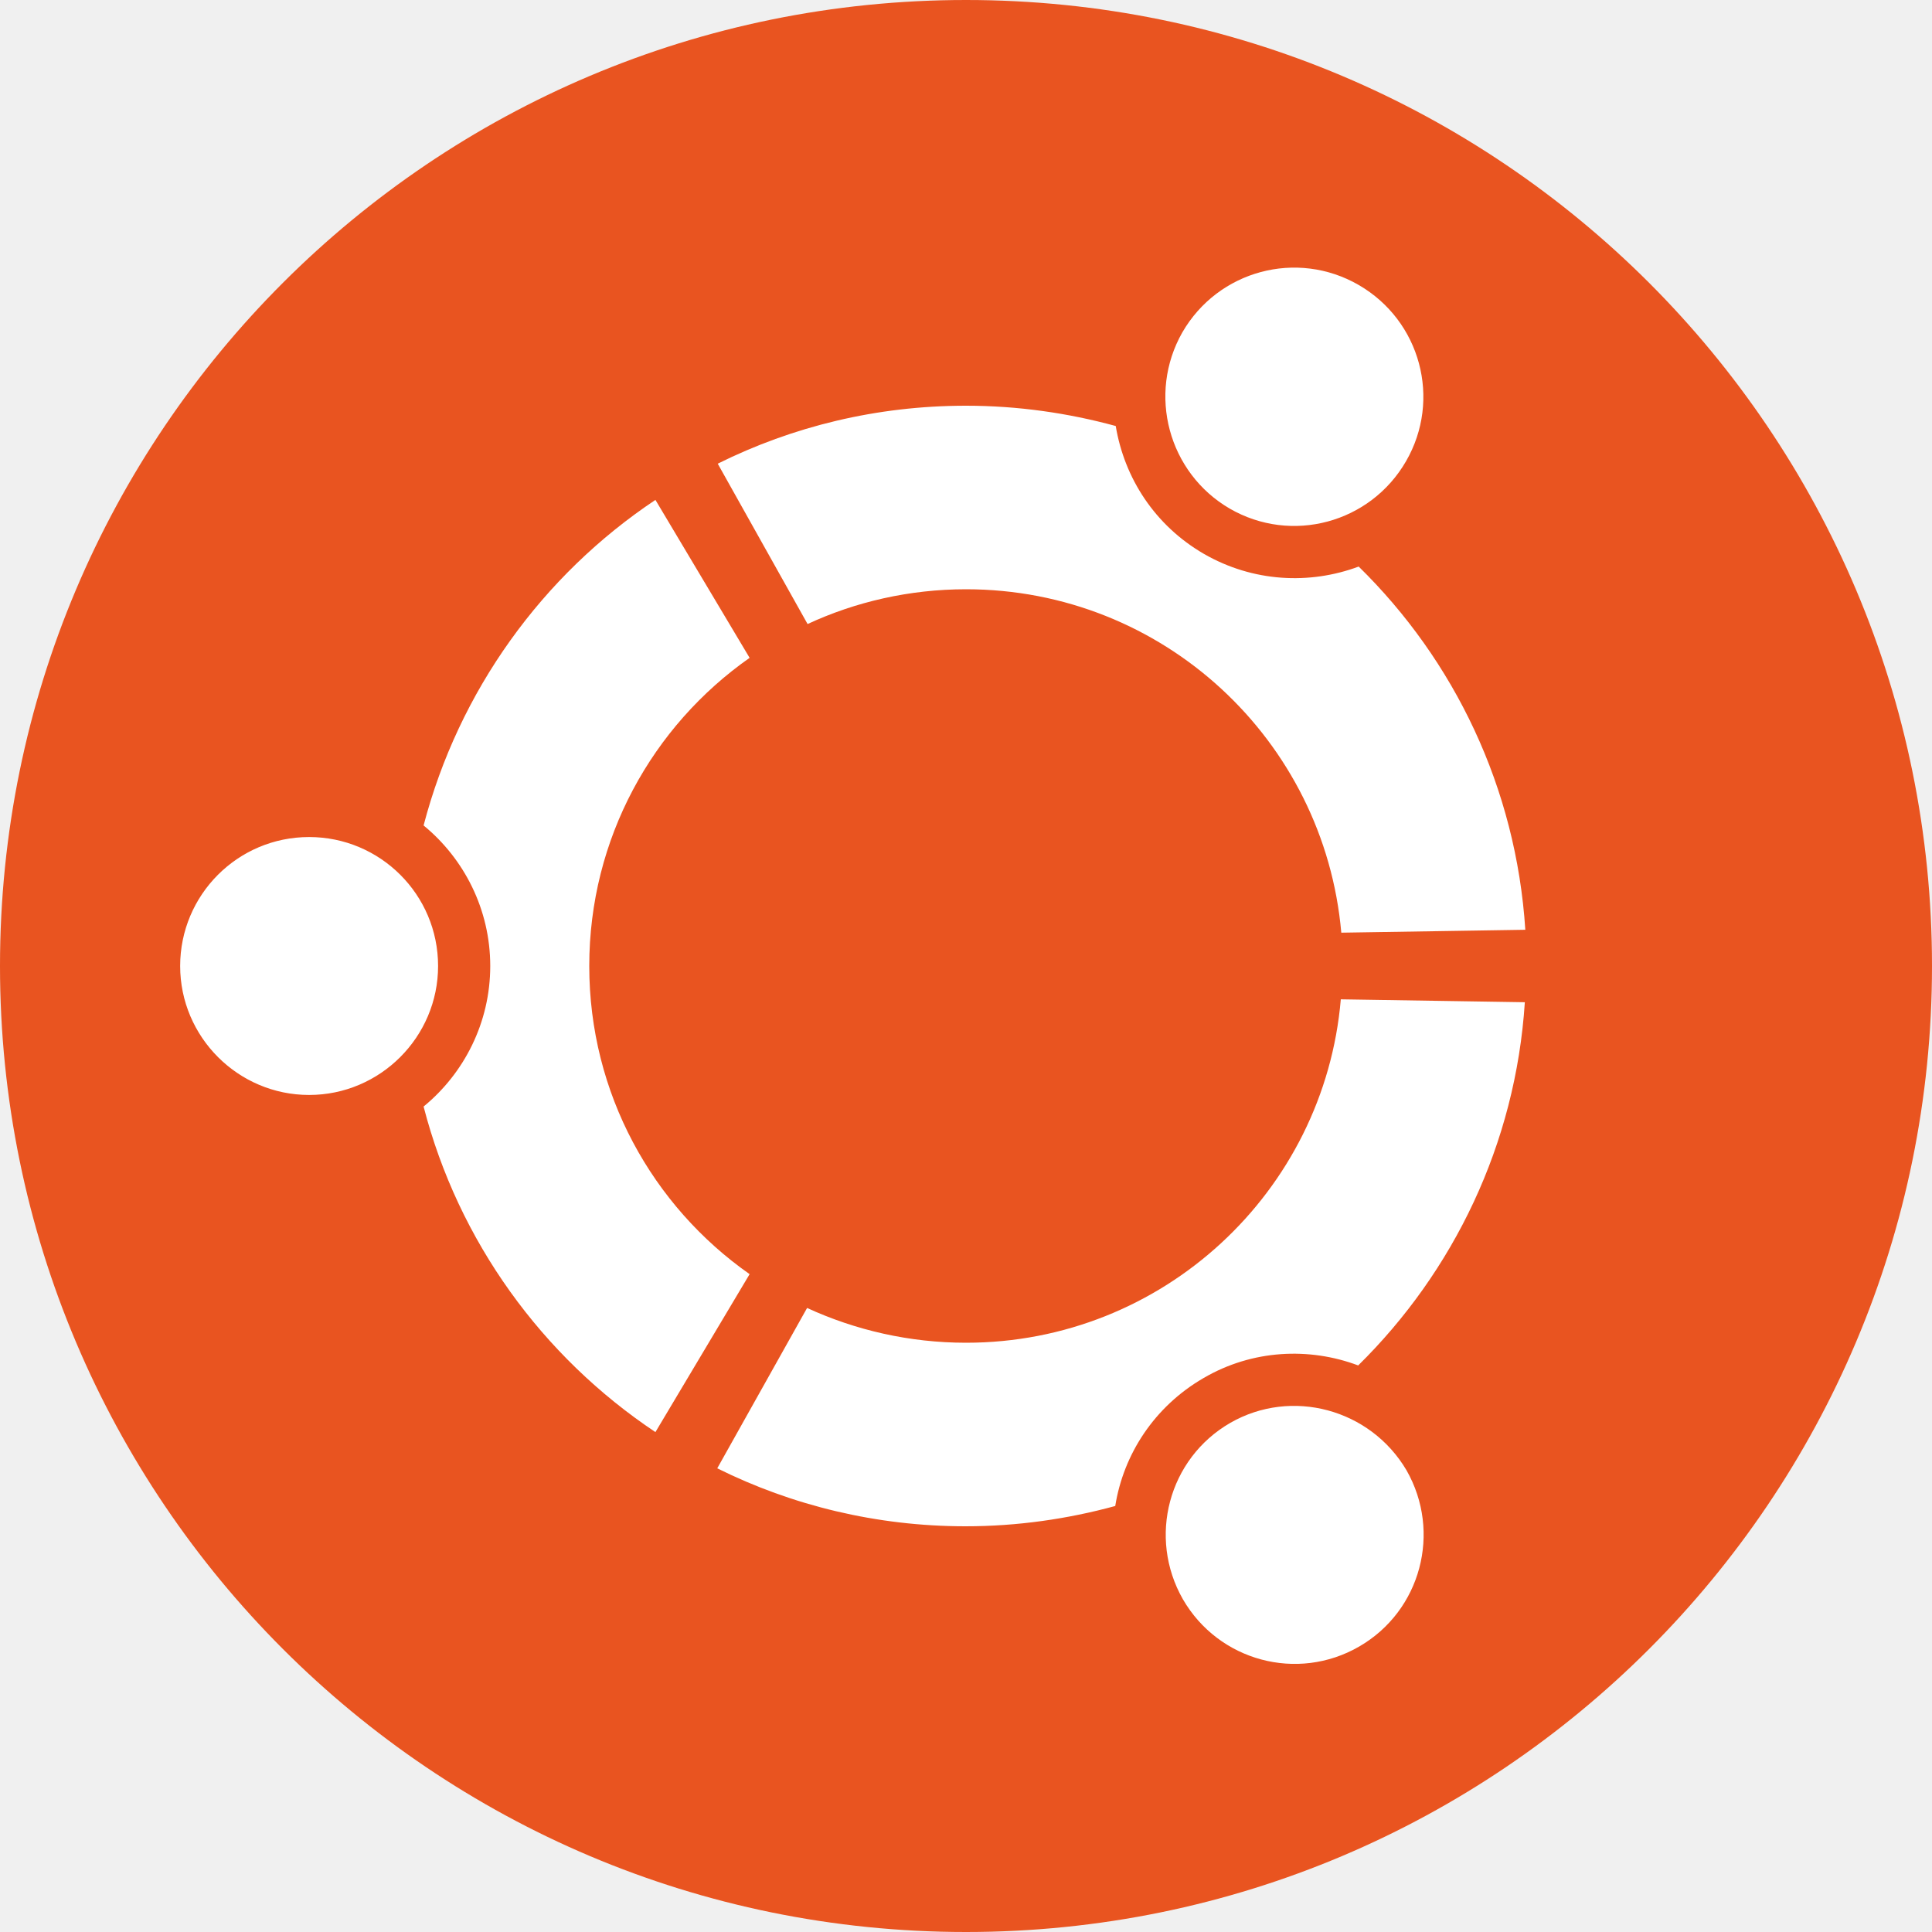
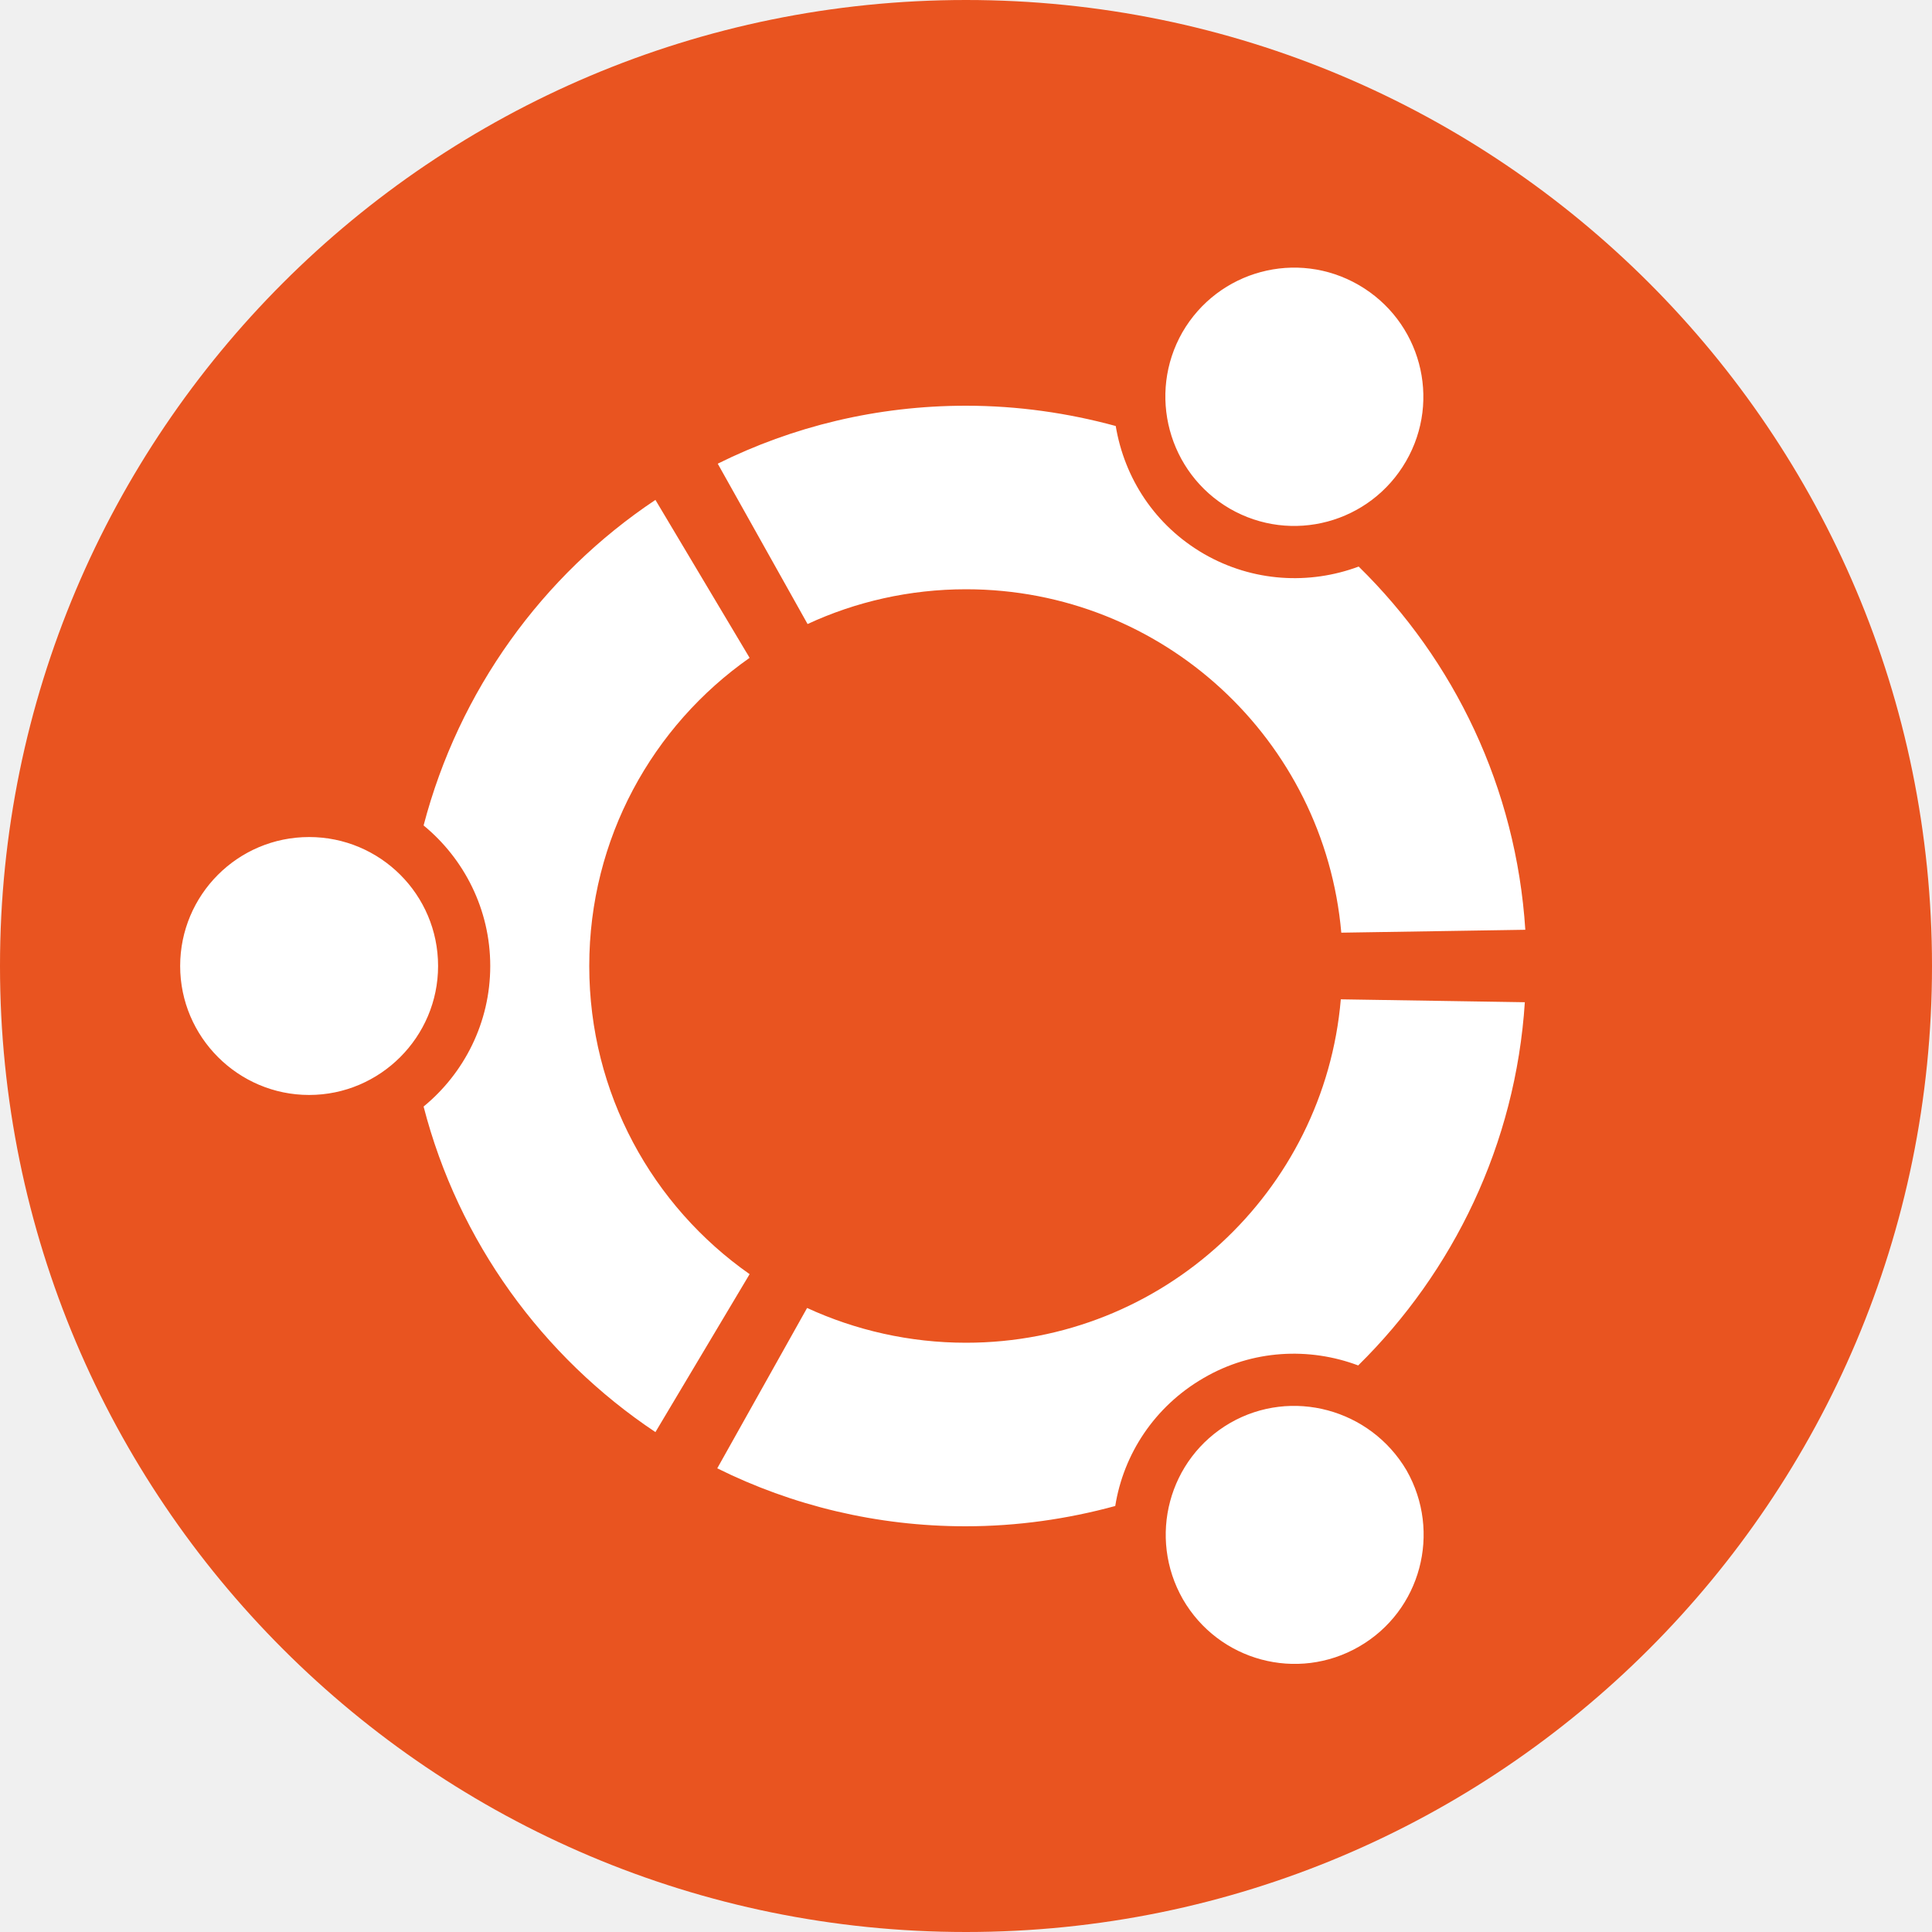
- <svg xmlns="http://www.w3.org/2000/svg" xml:space="preserve" height="400px" width="400px" version="1.1" enable-background="new -97 220.9 400 400" viewBox="-97 220.9 400 400">
-   <style type="text/css">
-     .st0{fill:#E95420;}
-     .st1{fill:#FFFFFF;}
- </style>
-   <path class="st0" d="m303 420.9c0 110.4-89.5 200-200 200s-200-89.6-200-200c0-110.5 89.5-200 200-200s200 89.5 200 200z" />
-   <path class="st1" d="m-33 394.2c-14.8 0-26.7 12-26.7 26.7s12 26.7 26.7 26.7 26.7-12 26.7-26.7c0-14.8-12-26.7-26.7-26.7zm190.7 121.3c-12.8 7.4-17.1 23.7-9.8 36.5 7.4 12.8 23.7 17.2 36.5 9.8s17.1-23.7 9.8-36.5c-7.5-12.7-23.8-17.1-36.5-9.8zm-132.7-94.6c0-26.4 13.1-49.7 33.2-63.8l-19.5-32.7c-23.4 15.6-40.7 39.5-48 67.4 8.4 6.9 13.8 17.4 13.8 29.1s-5.4 22.2-13.8 29.1c7.2 27.9 24.6 51.8 48 67.4l19.5-32.7c-20.1-14.1-33.2-37.4-33.2-63.8zm78-78c40.8 0 74.2 31.2 77.7 71.1l38.1-0.6c-1.9-29.4-14.7-55.8-34.5-75.2-10.2 3.8-21.9 3.2-32-2.6-10.2-5.9-16.5-15.7-18.3-26.5-9.9-2.7-20.3-4.2-31-4.2-18.5 0-35.9 4.3-51.4 12l18.6 33.2c9.9-4.6 21.1-7.2 32.8-7.2zm0 156c-11.7 0-22.9-2.6-32.9-7.2l-18.6 33.2c15.5 7.7 33 12 51.4 12 10.7 0 21.1-1.5 31-4.2 1.7-10.7 8.1-20.6 18.3-26.5 10.1-5.9 21.9-6.4 32-2.6 19.7-19.4 32.6-45.8 34.5-75.2l-38.1-0.6c-3.4 39.8-36.8 71.1-77.6 71.1zm54.6-172.7c12.8 7.4 29.1 3 36.5-9.8s3-29.1-9.8-36.5-29.1-3-36.5 9.8c-7.3 12.8-2.9 29.1 9.8 36.5z" />
+ <svg xmlns="http://www.w3.org/2000/svg" height="400" width="400" viewBox="-97 220.9 400 400">
+   <circle cx="103" cy="420.9" r="200" fill="#e95420" />
+   <path d="m-33 394.2c-14.8 0-26.7 12-26.7 26.7s12 26.7 26.7 26.7 26.7-12 26.7-26.7c0-14.8-12-26.7-26.7-26.7zm190.7 121.3c-12.8 7.4-17.1 23.7-9.8 36.5 7.4 12.8 23.7 17.2 36.5 9.8s17.1-23.7 9.8-36.5c-7.5-12.7-23.8-17.1-36.5-9.8zm-132.7-94.6c0-26.4 13.1-49.7 33.2-63.8l-19.5-32.7c-23.4 15.6-40.7 39.5-48 67.4 8.4 6.9 13.8 17.4 13.8 29.1s-5.4 22.2-13.8 29.1c7.2 27.9 24.6 51.8 48 67.4l19.5-32.7c-20.1-14.1-33.2-37.4-33.2-63.8zm78-78c40.8 0 74.2 31.2 77.7 71.1l38.1-0.6c-1.9-29.4-14.7-55.8-34.5-75.2-10.2 3.8-21.9 3.2-32-2.6-10.2-5.9-16.5-15.7-18.3-26.5-9.9-2.7-20.3-4.2-31-4.2-18.5 0-35.9 4.3-51.4 12l18.6 33.2c9.9-4.6 21.1-7.2 32.8-7.2zm0 156c-11.7 0-22.9-2.6-32.9-7.2l-18.6 33.2c15.5 7.7 33 12 51.4 12 10.7 0 21.1-1.5 31-4.2 1.7-10.7 8.1-20.6 18.3-26.5 10.1-5.9 21.9-6.4 32-2.6 19.7-19.4 32.6-45.8 34.5-75.2l-38.1-0.6c-3.4 39.8-36.8 71.1-77.6 71.1zm54.6-172.7c12.8 7.4 29.1 3 36.5-9.8s3-29.1-9.8-36.5-29.1-3-36.5 9.8c-7.3 12.8-2.9 29.1 9.8 36.5z" fill="#fff" />
</svg>
